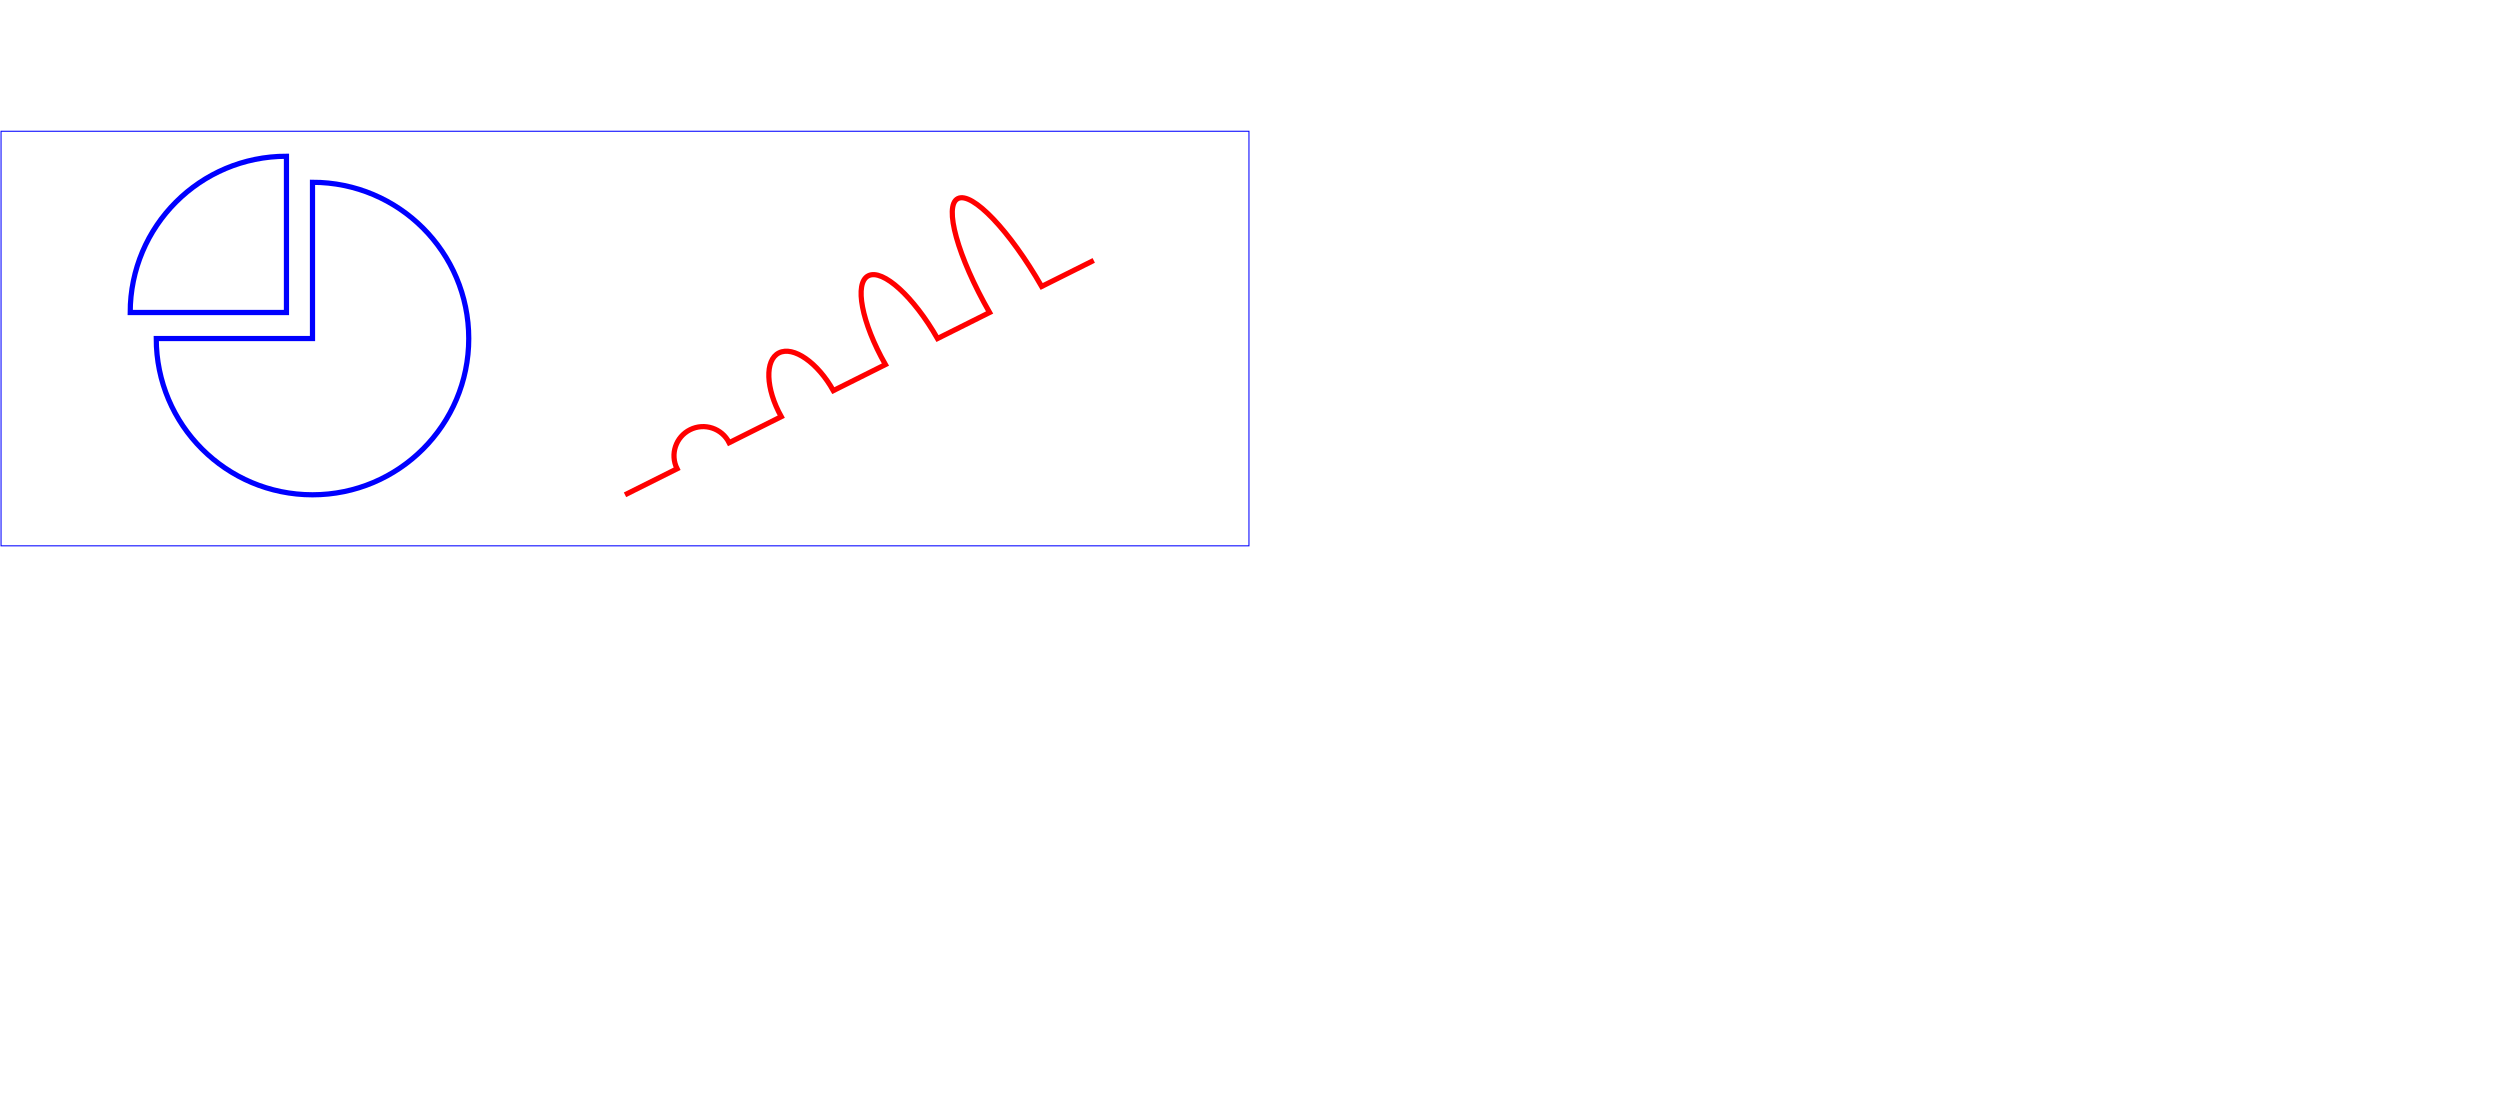
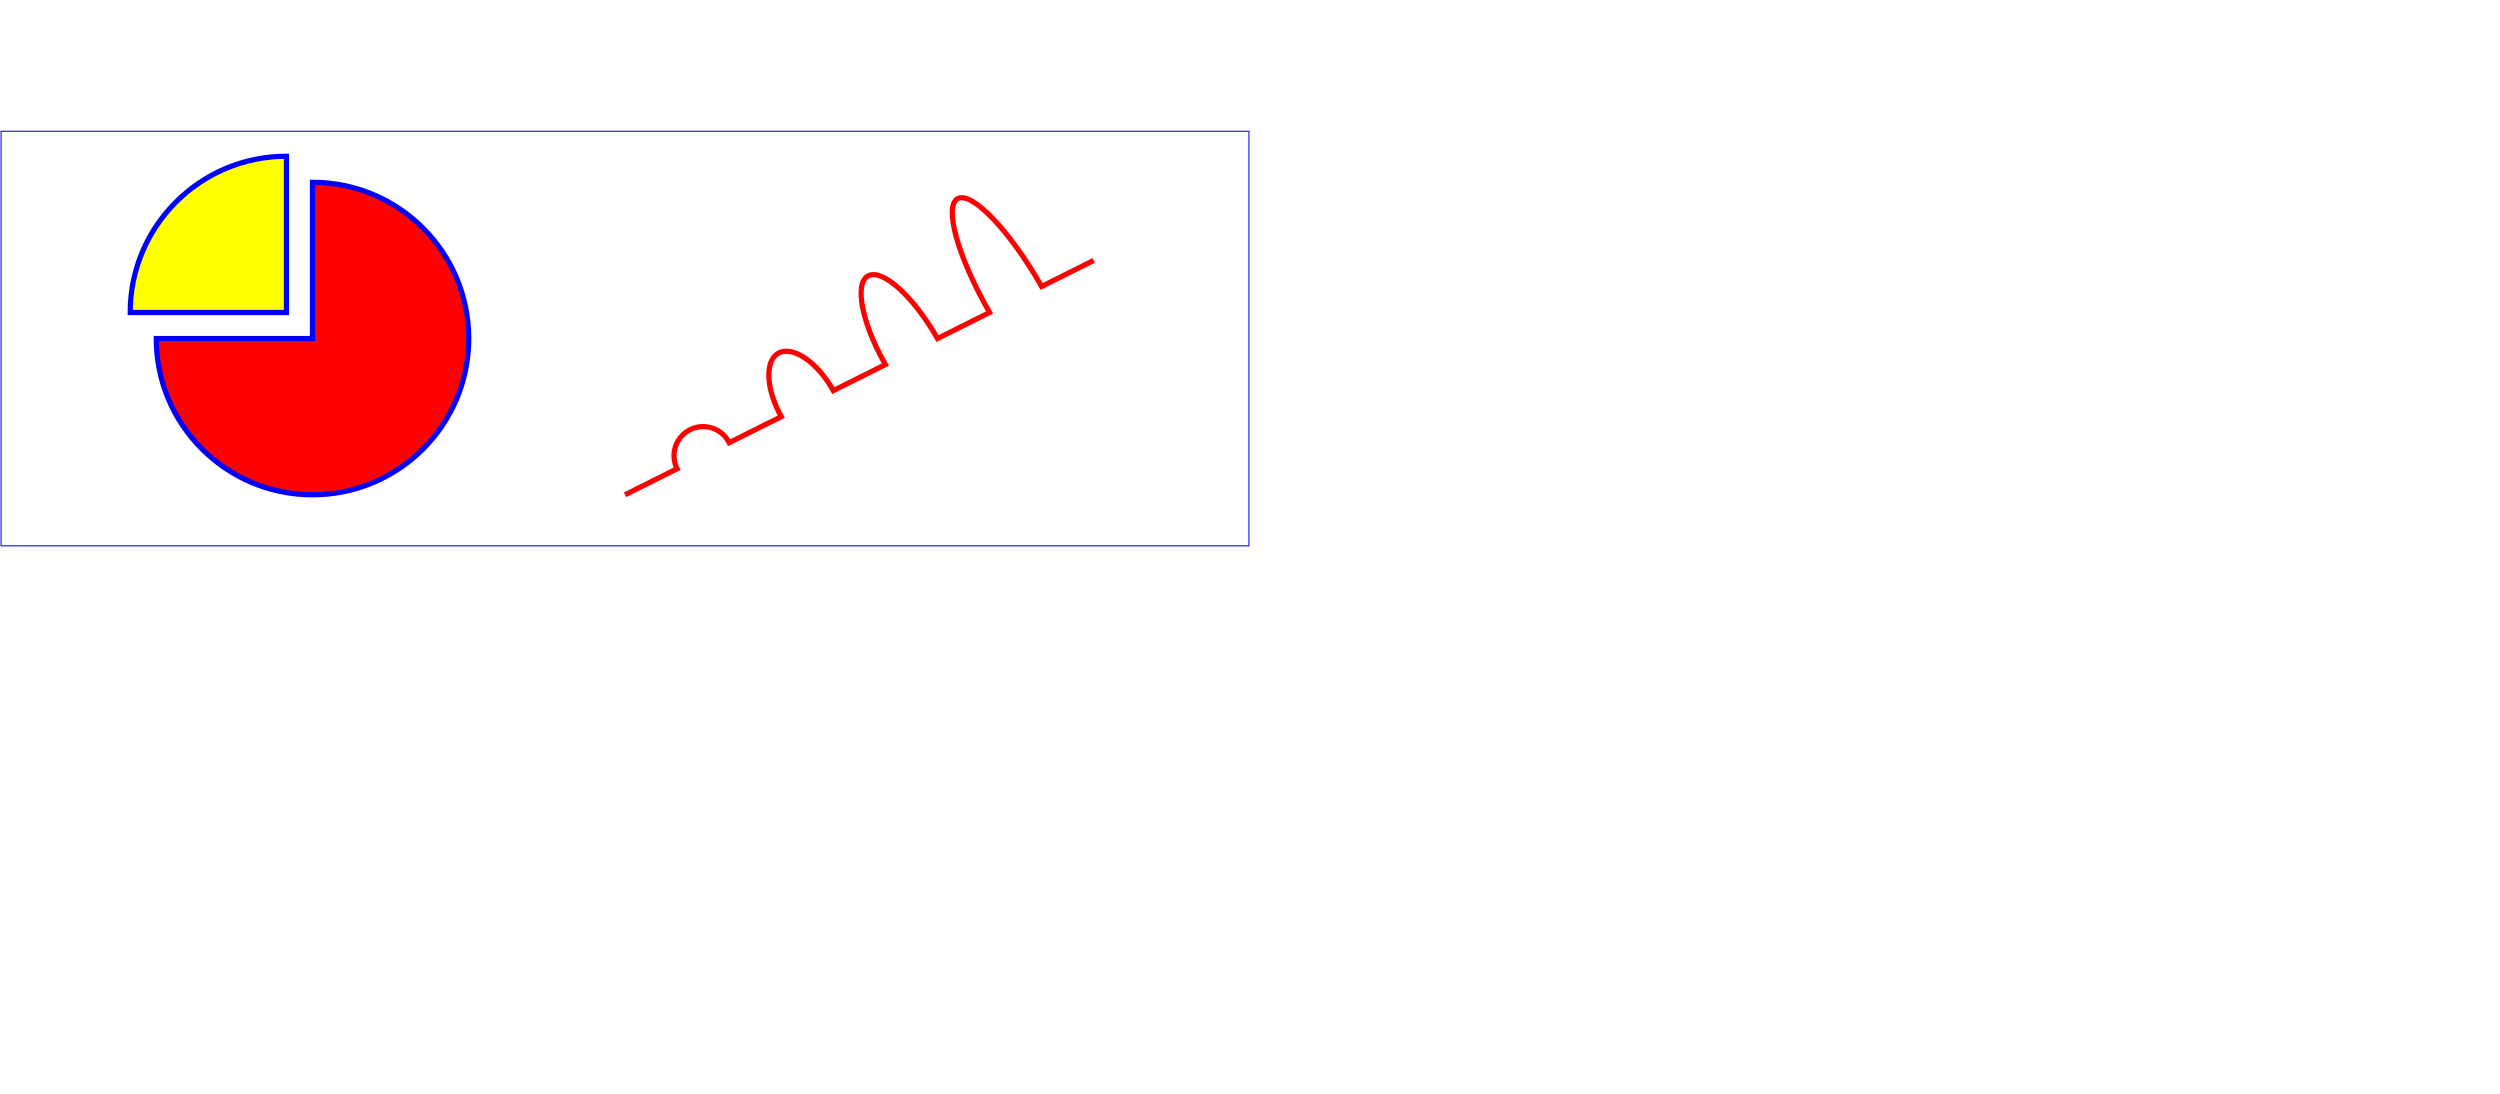
<svg xmlns="http://www.w3.org/2000/svg" width="12cm" height="5.25cm" viewBox="0 0 1200 400" version="1.1">
  <g transform="scale(0.5)">
    <rect x="1" y="1" width="1198" height="398" fill="none" stroke="blue" stroke-width="1" />
-     <path d="M300,200 h-150 a150,150 0 1,0 150,-150 z" fill="none" stroke="blue" stroke-width="5" />
-     <path d="M275,175 v-150 a150,150 0 0,0 -150,150 z" fill="none" stroke="blue" stroke-width="5" />
+     <path d="M300,200 h-150 a150,150 0 1,0 150,-150 z" fill="red" stroke="blue" stroke-width="5" />
+     <path d="M275,175 v-150 a150,150 0 0,0 -150,150 z" fill="yellow" stroke="blue" stroke-width="5" />
    <path d="M600,350 l 50,-25             a25,25 -30 0,1 50,-25 l 50,-25             a25,50 -30 0,1 50,-25 l 50,-25             a25,75 -30 0,1 50,-25 l 50,-25             a25,100 -30 0,1 50,-25 l 50,-25" fill="none" stroke="red" stroke-width="5" />
  </g>
</svg>
